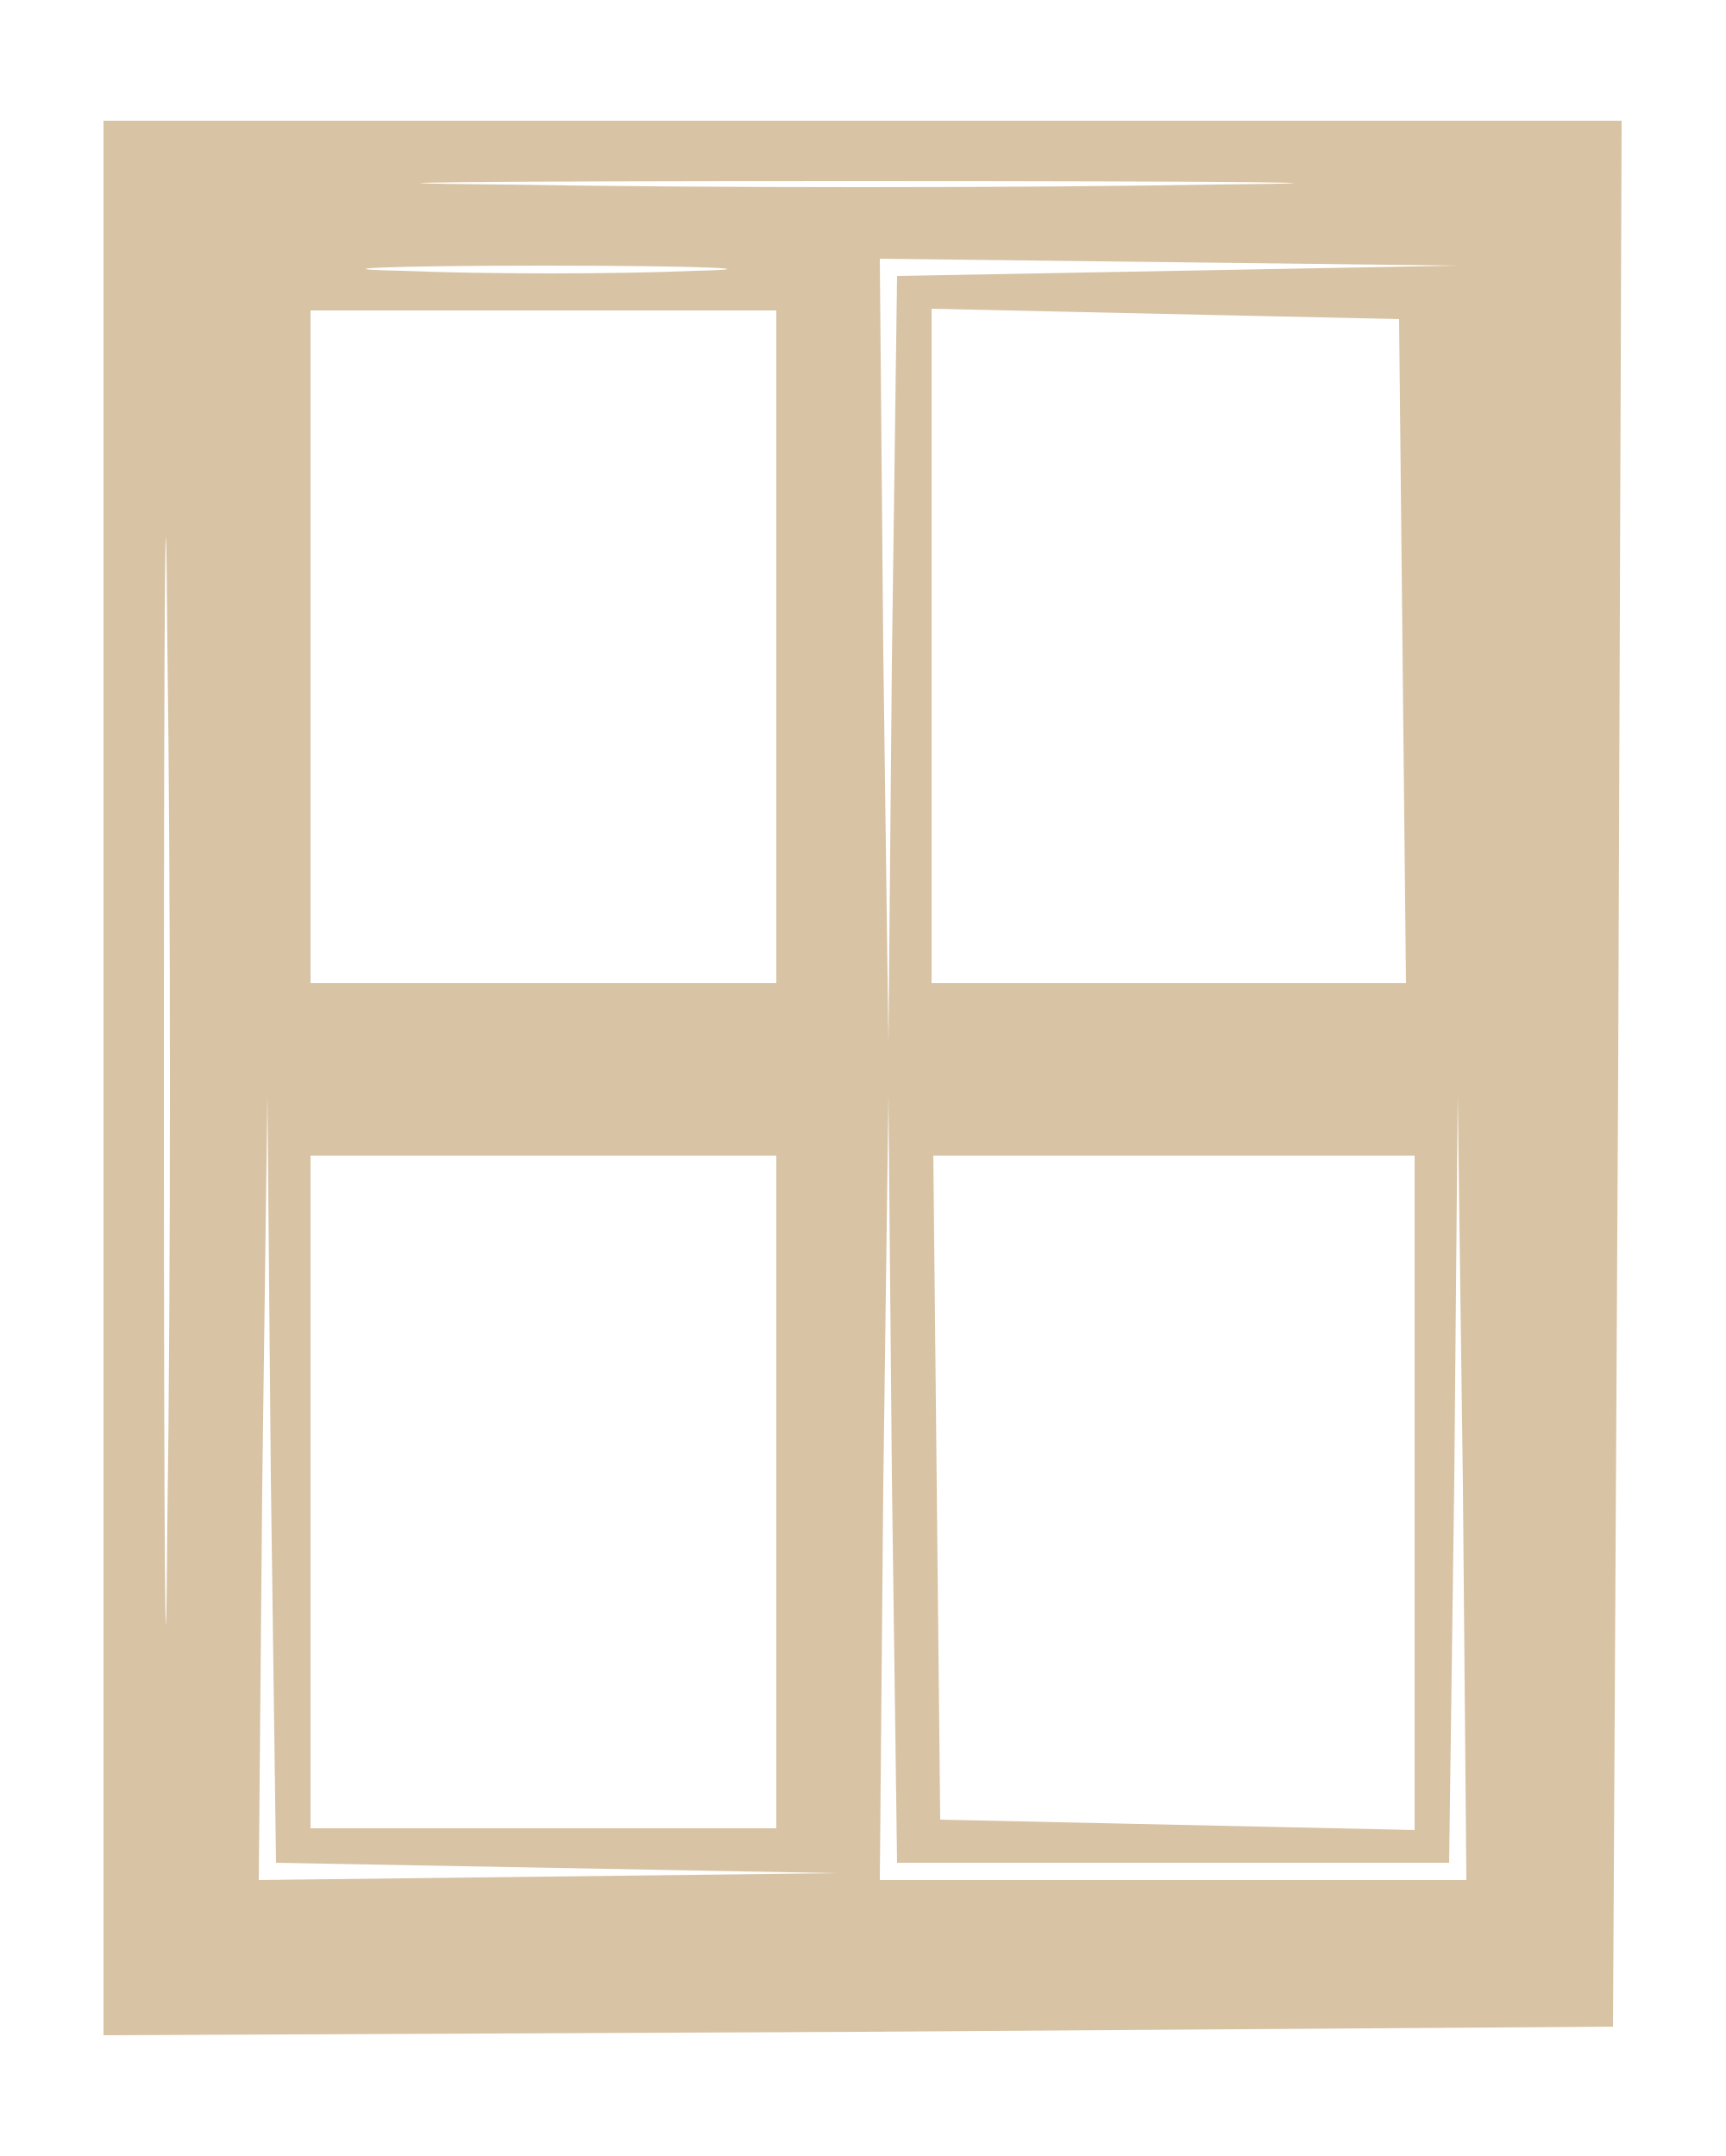
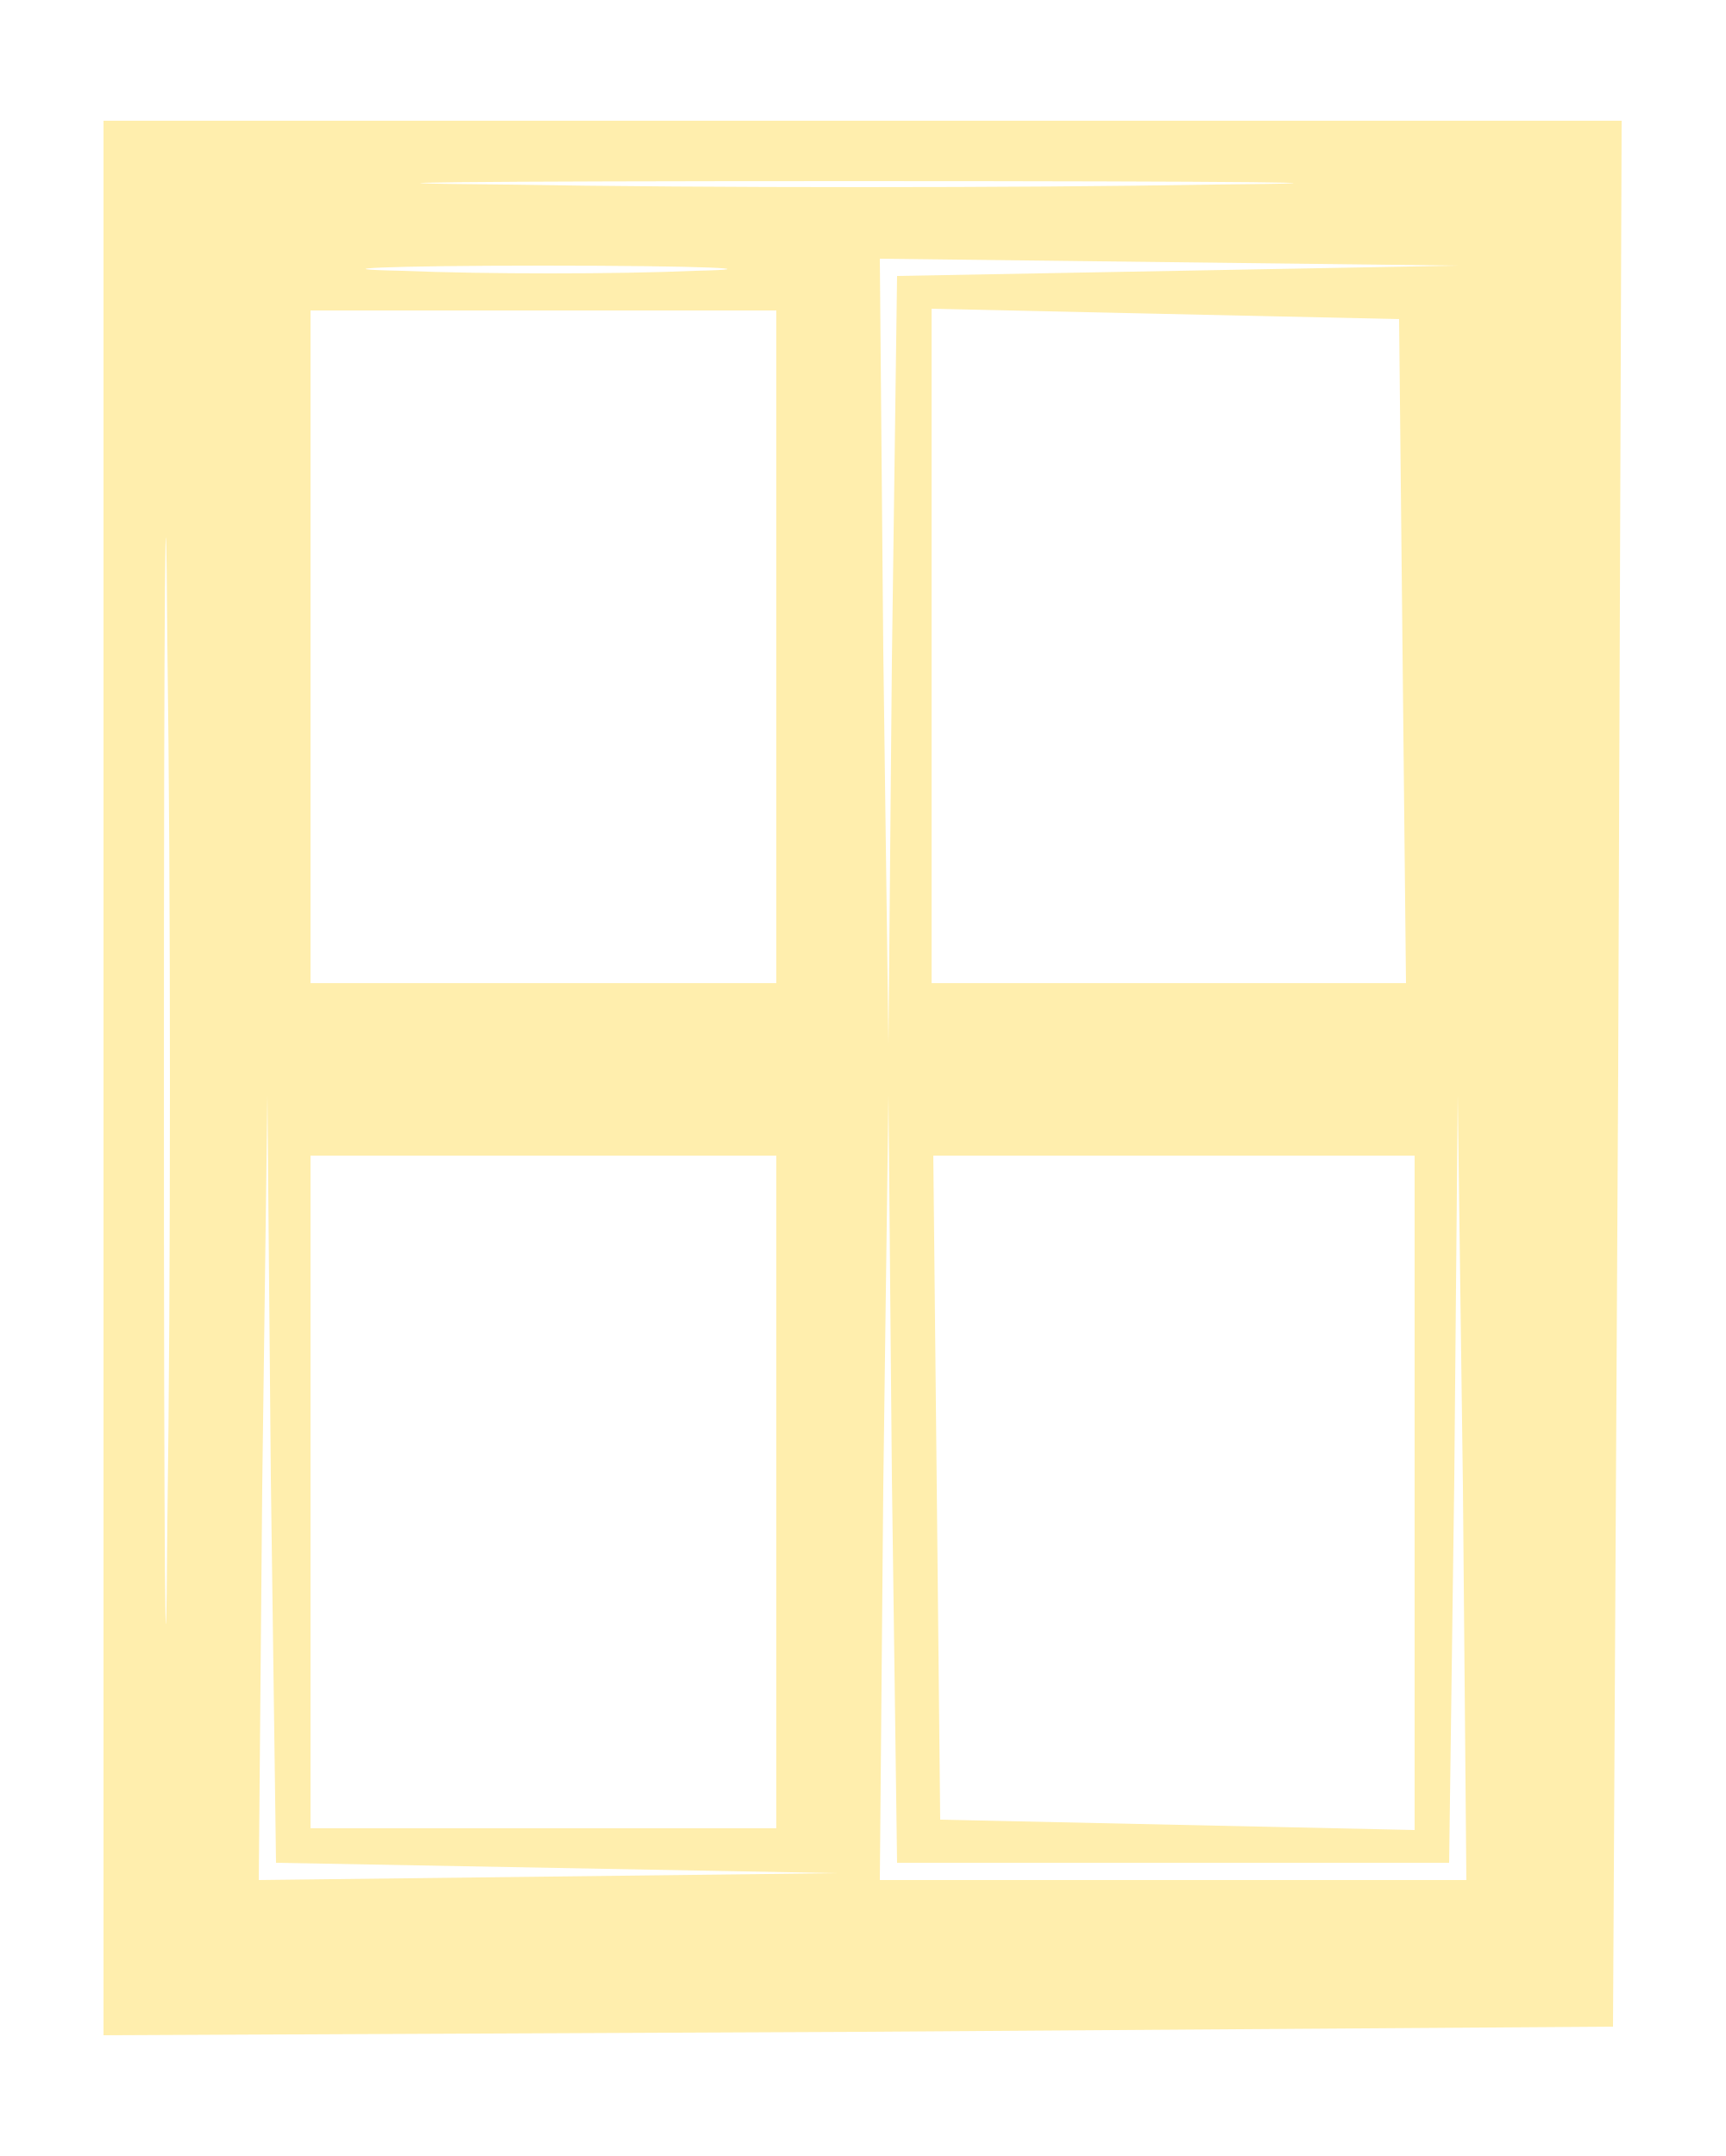
<svg xmlns="http://www.w3.org/2000/svg" version="1.0" width="100pt" height="125pt" viewBox="0 0 100 125" preserveAspectRatio="xMidYMid meet">
-   <g transform="translate(0,125) scale(0.1,-0.1)" fill="#d8c3a5" stroke="none">
+   <g transform="translate(0,125) scale(0.1,-0.1)" fill="#ffeead" stroke="none">
    <path d="M60 625 l0 -555 438 2 437 3 3 553 2 552 -440 0 -440 0 0 -555z m643 518 c-111 -2 -295 -2 -410 0 -114 1 -24 2 202 2 226 0 319 -1 208 -2z m-606 -776 c-1 -139 -2 -22 -2 258 0 281 1 394 2 252 2 -142 2 -372 0 -510z m306 726 c-45 -2 -122 -2 -170 0 -48 1 -11 3 82 3 94 0 133 -2 88 -3z m280 0 l-163 -3 -3 -223 -2 -222 -3 228 -2 227 168 -2 167 -2 -162 -3z m-233 -218 l0 -195 -135 0 -135 0 0 195 0 195 135 0 135 0 0 -195z m363 -3 l2 -192 -137 0 -138 0 0 195 0 196 135 -3 136 -3 2 -193z m-490 -705 l162 -3 -167 -2 -168 -2 2 228 3 227 2 -222 3 -223 163 -3z m357 3 l160 0 3 223 2 222 3 -227 2 -228 -170 0 -170 0 2 228 3 227 2 -222 3 -223 160 0z m-230 215 l0 -195 -135 0 -135 0 0 195 0 195 135 0 135 0 0 -195z m370 0 l0 -196 -137 3 -138 3 -2 193 -2 192 140 0 139 0 0 -195z" />
  </g>
</svg>
